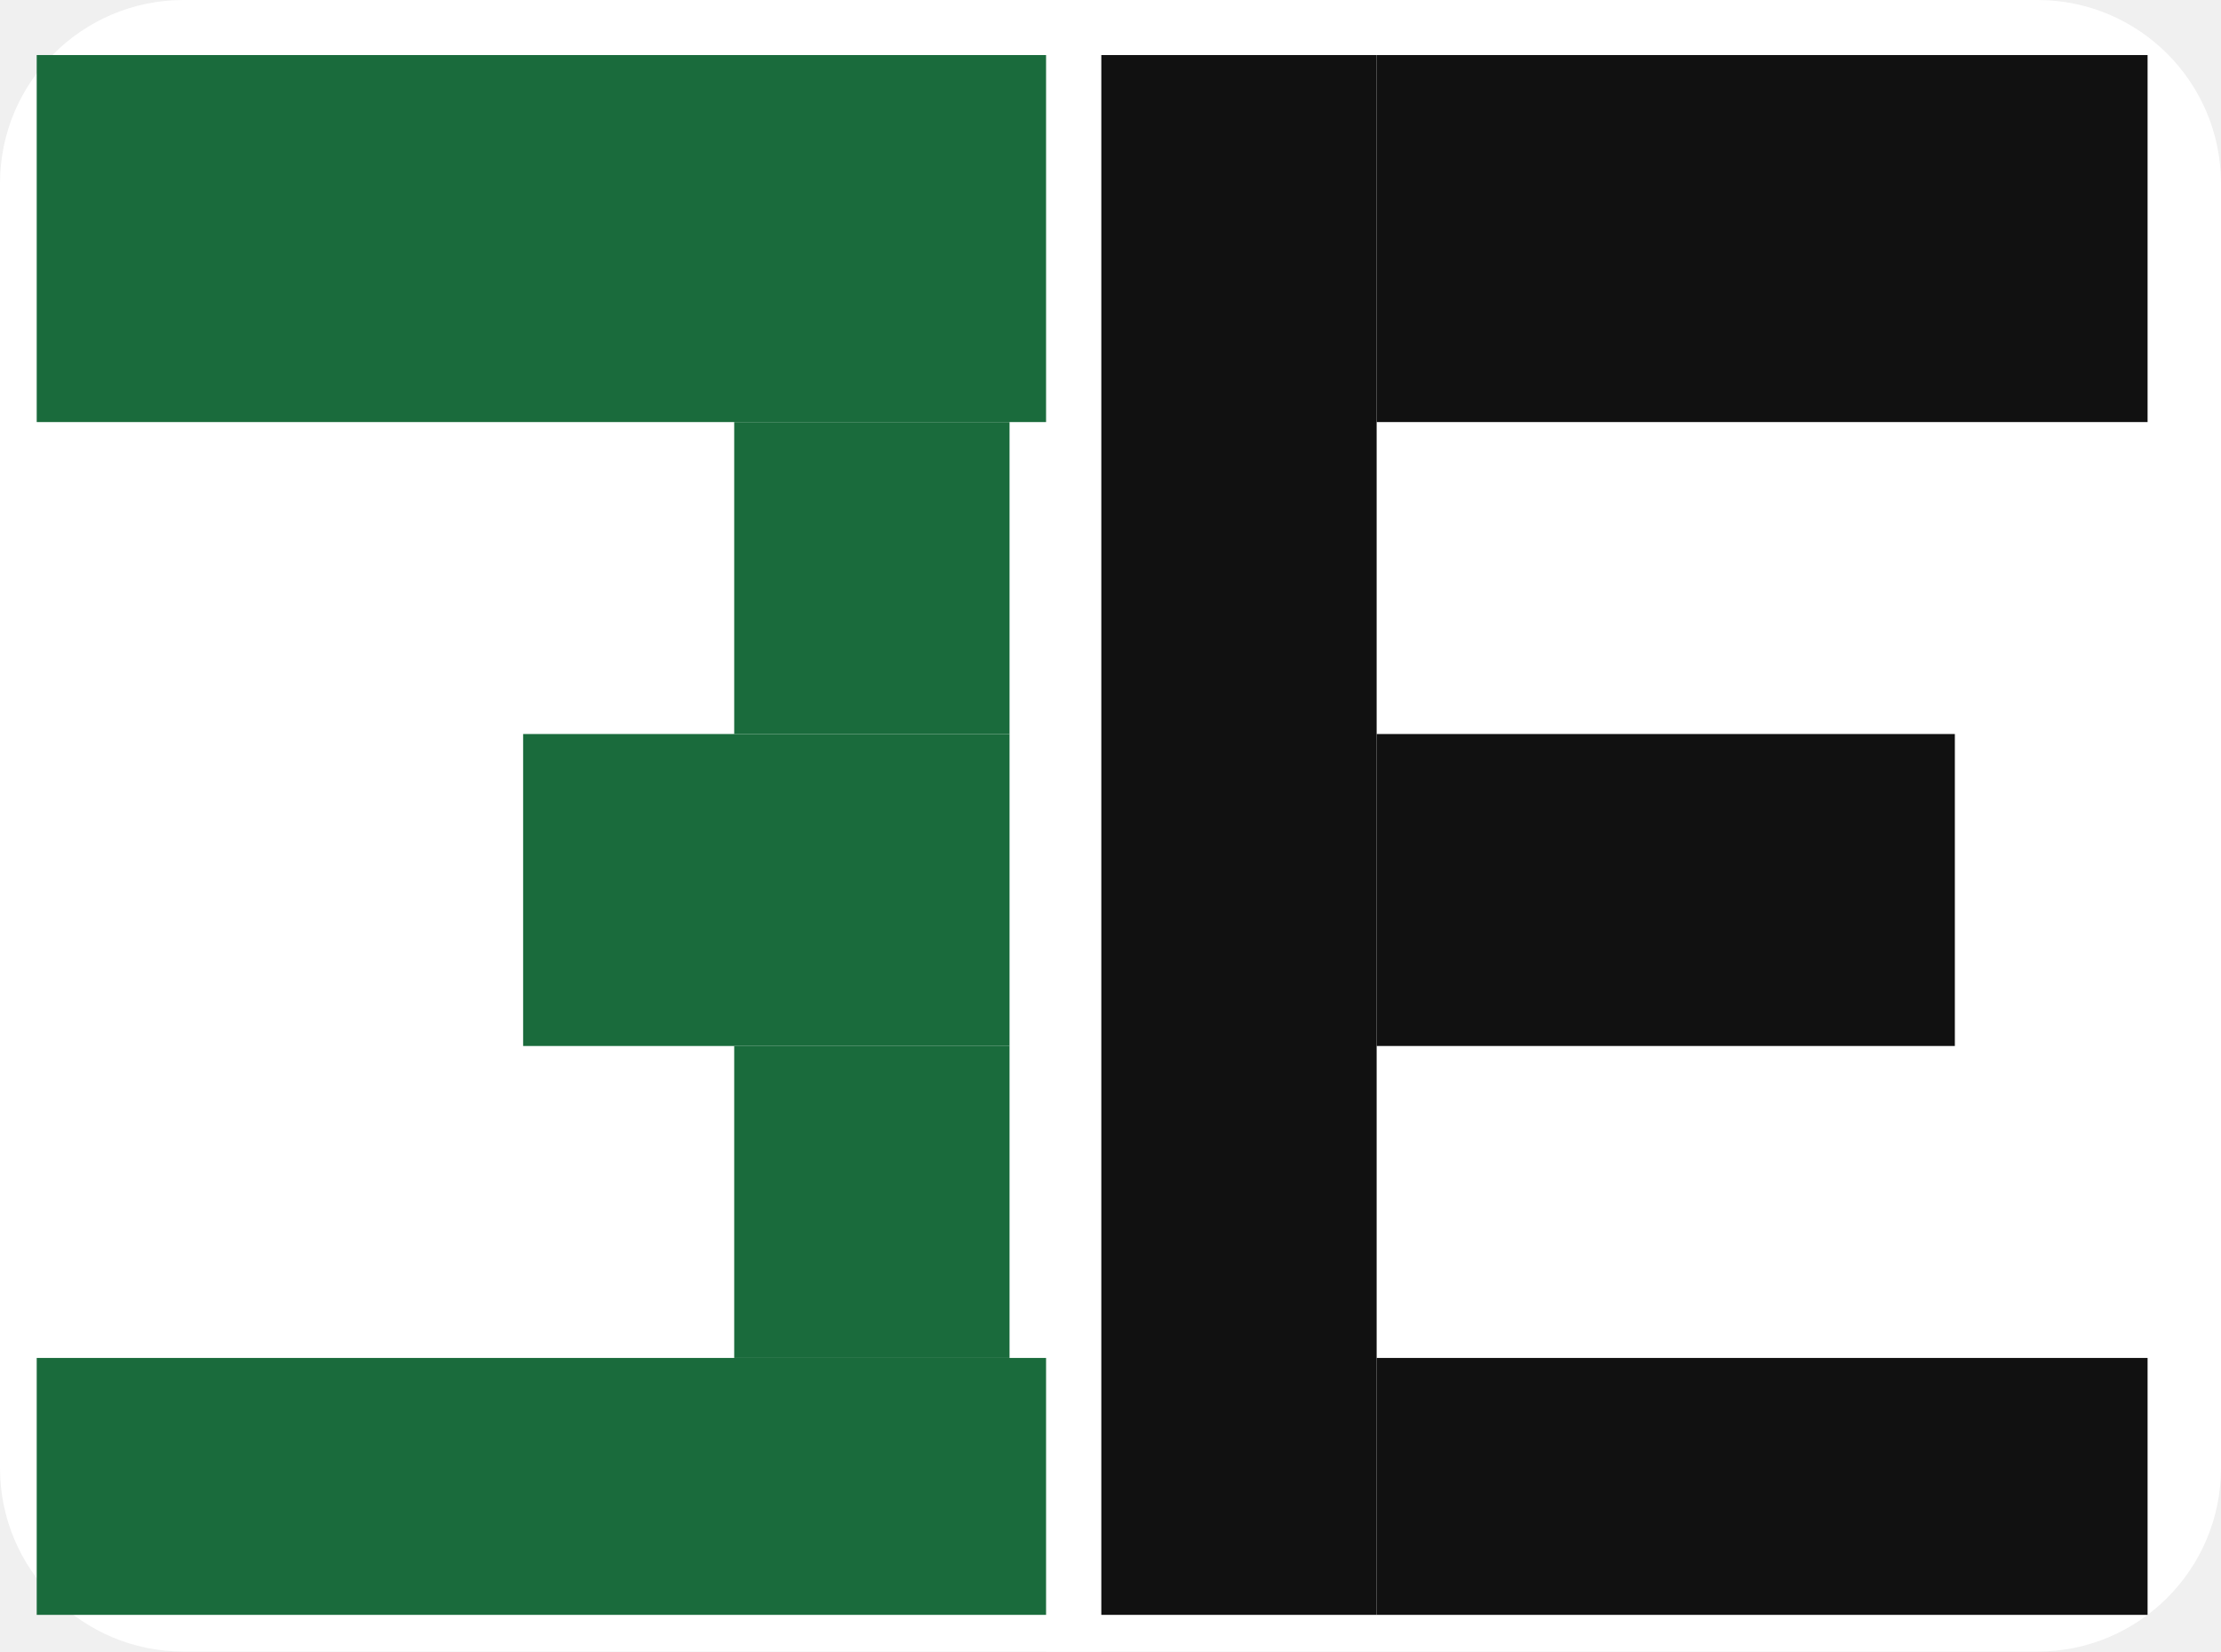
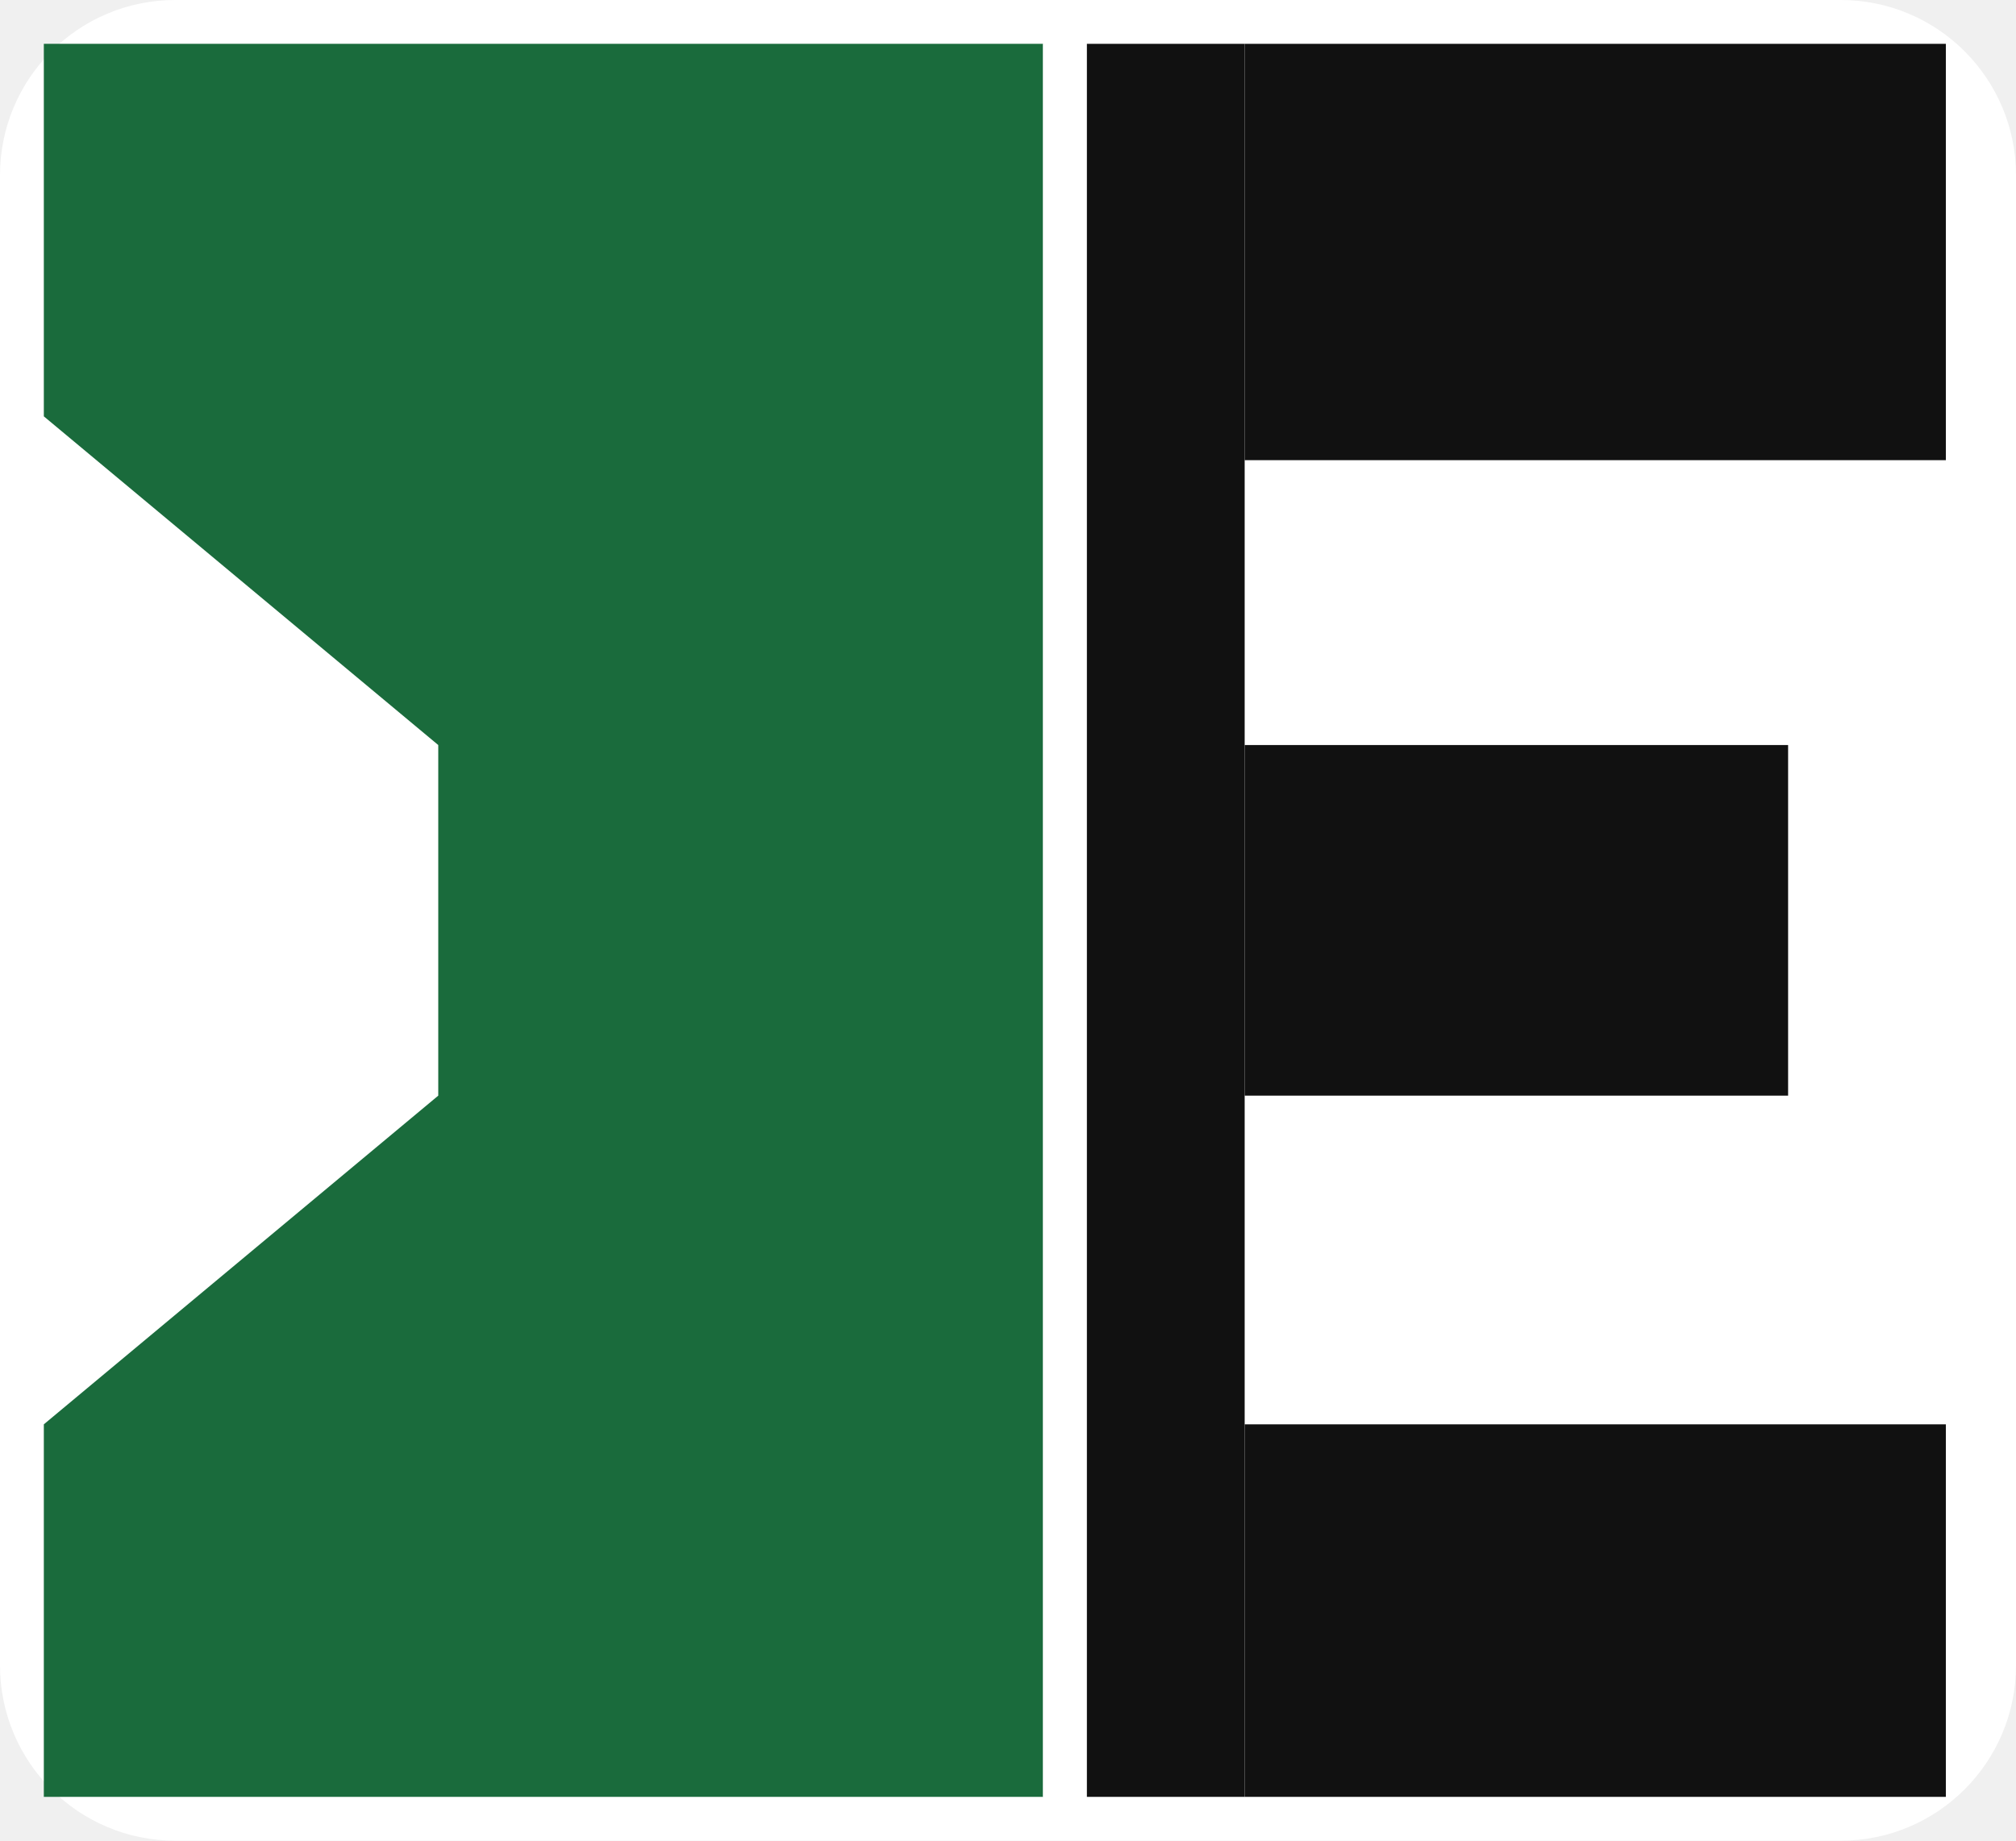
- <svg xmlns="http://www.w3.org/2000/svg" viewBox="0 0 242 180">
-   <rect width="242" height="180" fill="white" rx="20" />
-   <rect x="4" y="6" width="110" height="40" fill="#1a6b3c" />
-   <rect x="80" y="46" width="30" height="34" fill="#1a6b3c" />
-   <rect x="57" y="80" width="53" height="34" fill="#1a6b3c" />
-   <rect x="80" y="114" width="30" height="34" fill="#1a6b3c" />
-   <rect x="4" y="148" width="110" height="28" fill="#1a6b3c" />
-   <rect x="114" y="0" width="6" height="180" fill="white" />
-   <rect x="120" y="6" width="30" height="170" fill="#111111" />
-   <rect x="150" y="6" width="84" height="40" fill="#111111" />
-   <rect x="150" y="80" width="63" height="34" fill="#111111" />
-   <rect x="150" y="148" width="84" height="28" fill="#111111" />
+ <svg xmlns="http://www.w3.org/2000/svg" viewBox="0 0 460 420">
+   <rect width="460" height="420" fill="white" rx="40" />
+   <path d="M 10,10 L 238,10 L 238,410 L 10,410 L 10,325 L 100,250 L 100,170 L 10,95 Z" fill="#1a6b3c" />
+   <rect x="238" y="10" width="10" height="400" fill="white" />
+   <rect x="248" y="10" width="36" height="400" fill="#111111" />
+   <rect x="284" y="10" width="160" height="95" fill="#111111" />
+   <rect x="284" y="170" width="124" height="80" fill="#111111" />
+   <rect x="284" y="325" width="160" height="85" fill="#111111" />
</svg>
